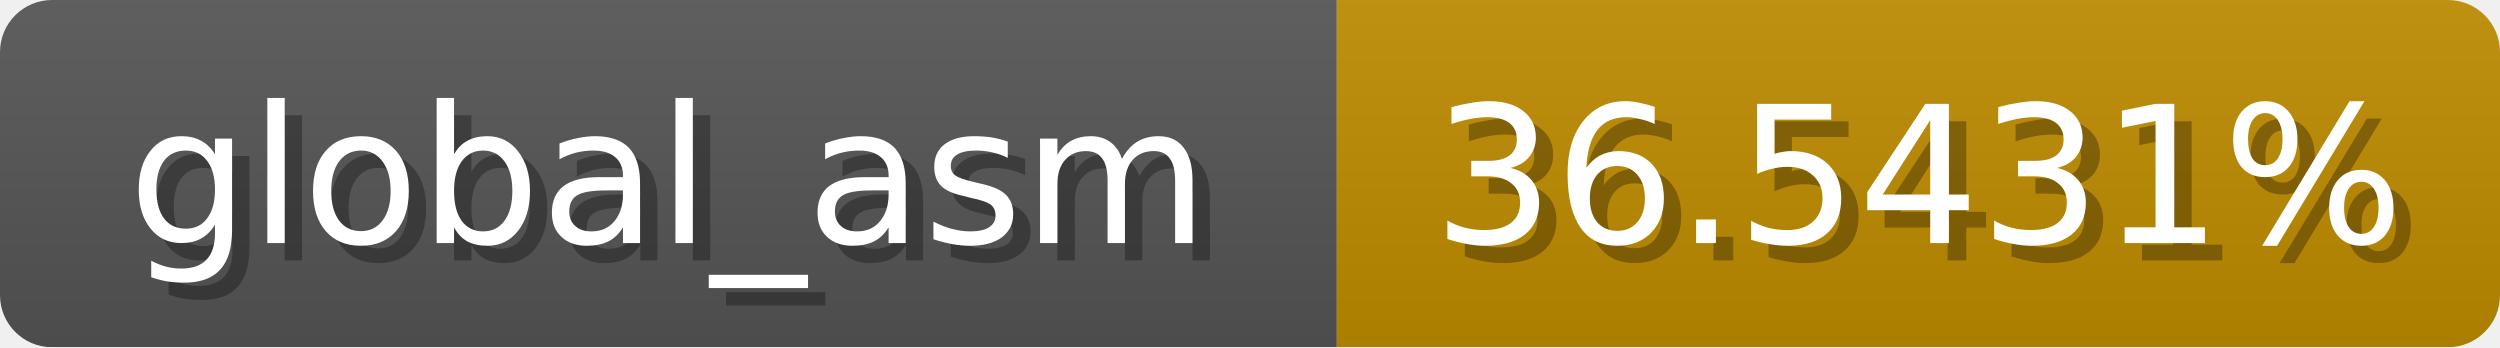
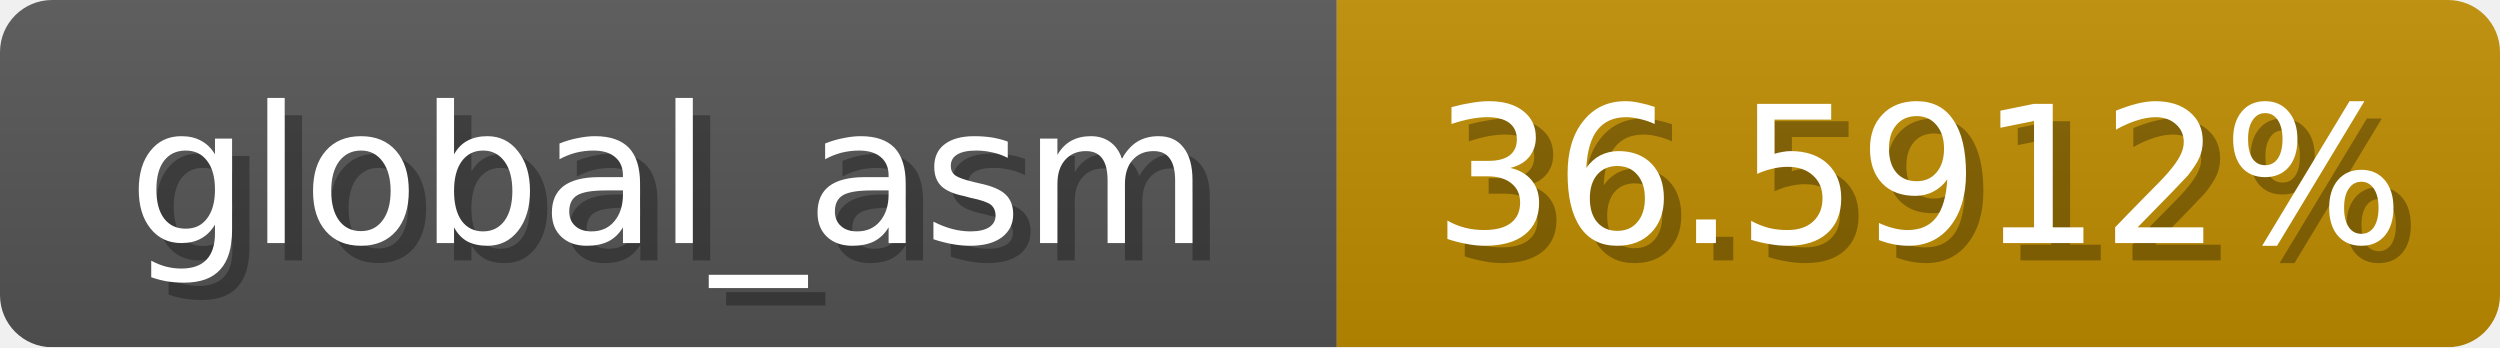
<svg xmlns="http://www.w3.org/2000/svg" width="144" height="20">
  <linearGradient id="b" x2="0" y2="100%">
    <stop offset="0" stop-color="#bbb" stop-opacity=".1" />
    <stop offset="1" stop-opacity=".1" />
  </linearGradient>
  <mask id="anybadge_1">
    <rect width="144" height="20" rx="3" fill="#fff" />
  </mask>
  <g mask="url(#anybadge_1)">
    <path fill="#555" d="M0 0h77v20H0z" />
-     <path fill="#c08c00" d="M77 0h67v20H77z" />
+     <path fill="#c08d00" d="M77 0h67v20H77z" />
    <path fill="url(#b)" d="M0 0h144v20H0z" />
  </g>
  <g fill="#fff" text-anchor="middle" font-family="DejaVu Sans,Verdana,Geneva,sans-serif" font-size="11">
    <text x="39.5" y="15" fill="#010101" fill-opacity=".3">global_asm</text>
    <text x="38.5" y="14">global_asm</text>
  </g>
  <g fill="#fff" text-anchor="middle" font-family="DejaVu Sans,Verdana,Geneva,sans-serif" font-size="11">
-     <text x="111.5" y="15" fill="#010101" fill-opacity=".3">36.5431%</text>
-     <text x="110.5" y="14">36.5431%</text>
+     <text x="111.5" y="15" fill="#010101" fill-opacity=".3">36.5912%</text>
+     <text x="110.5" y="14">36.5912%</text>
  </g>
</svg>
